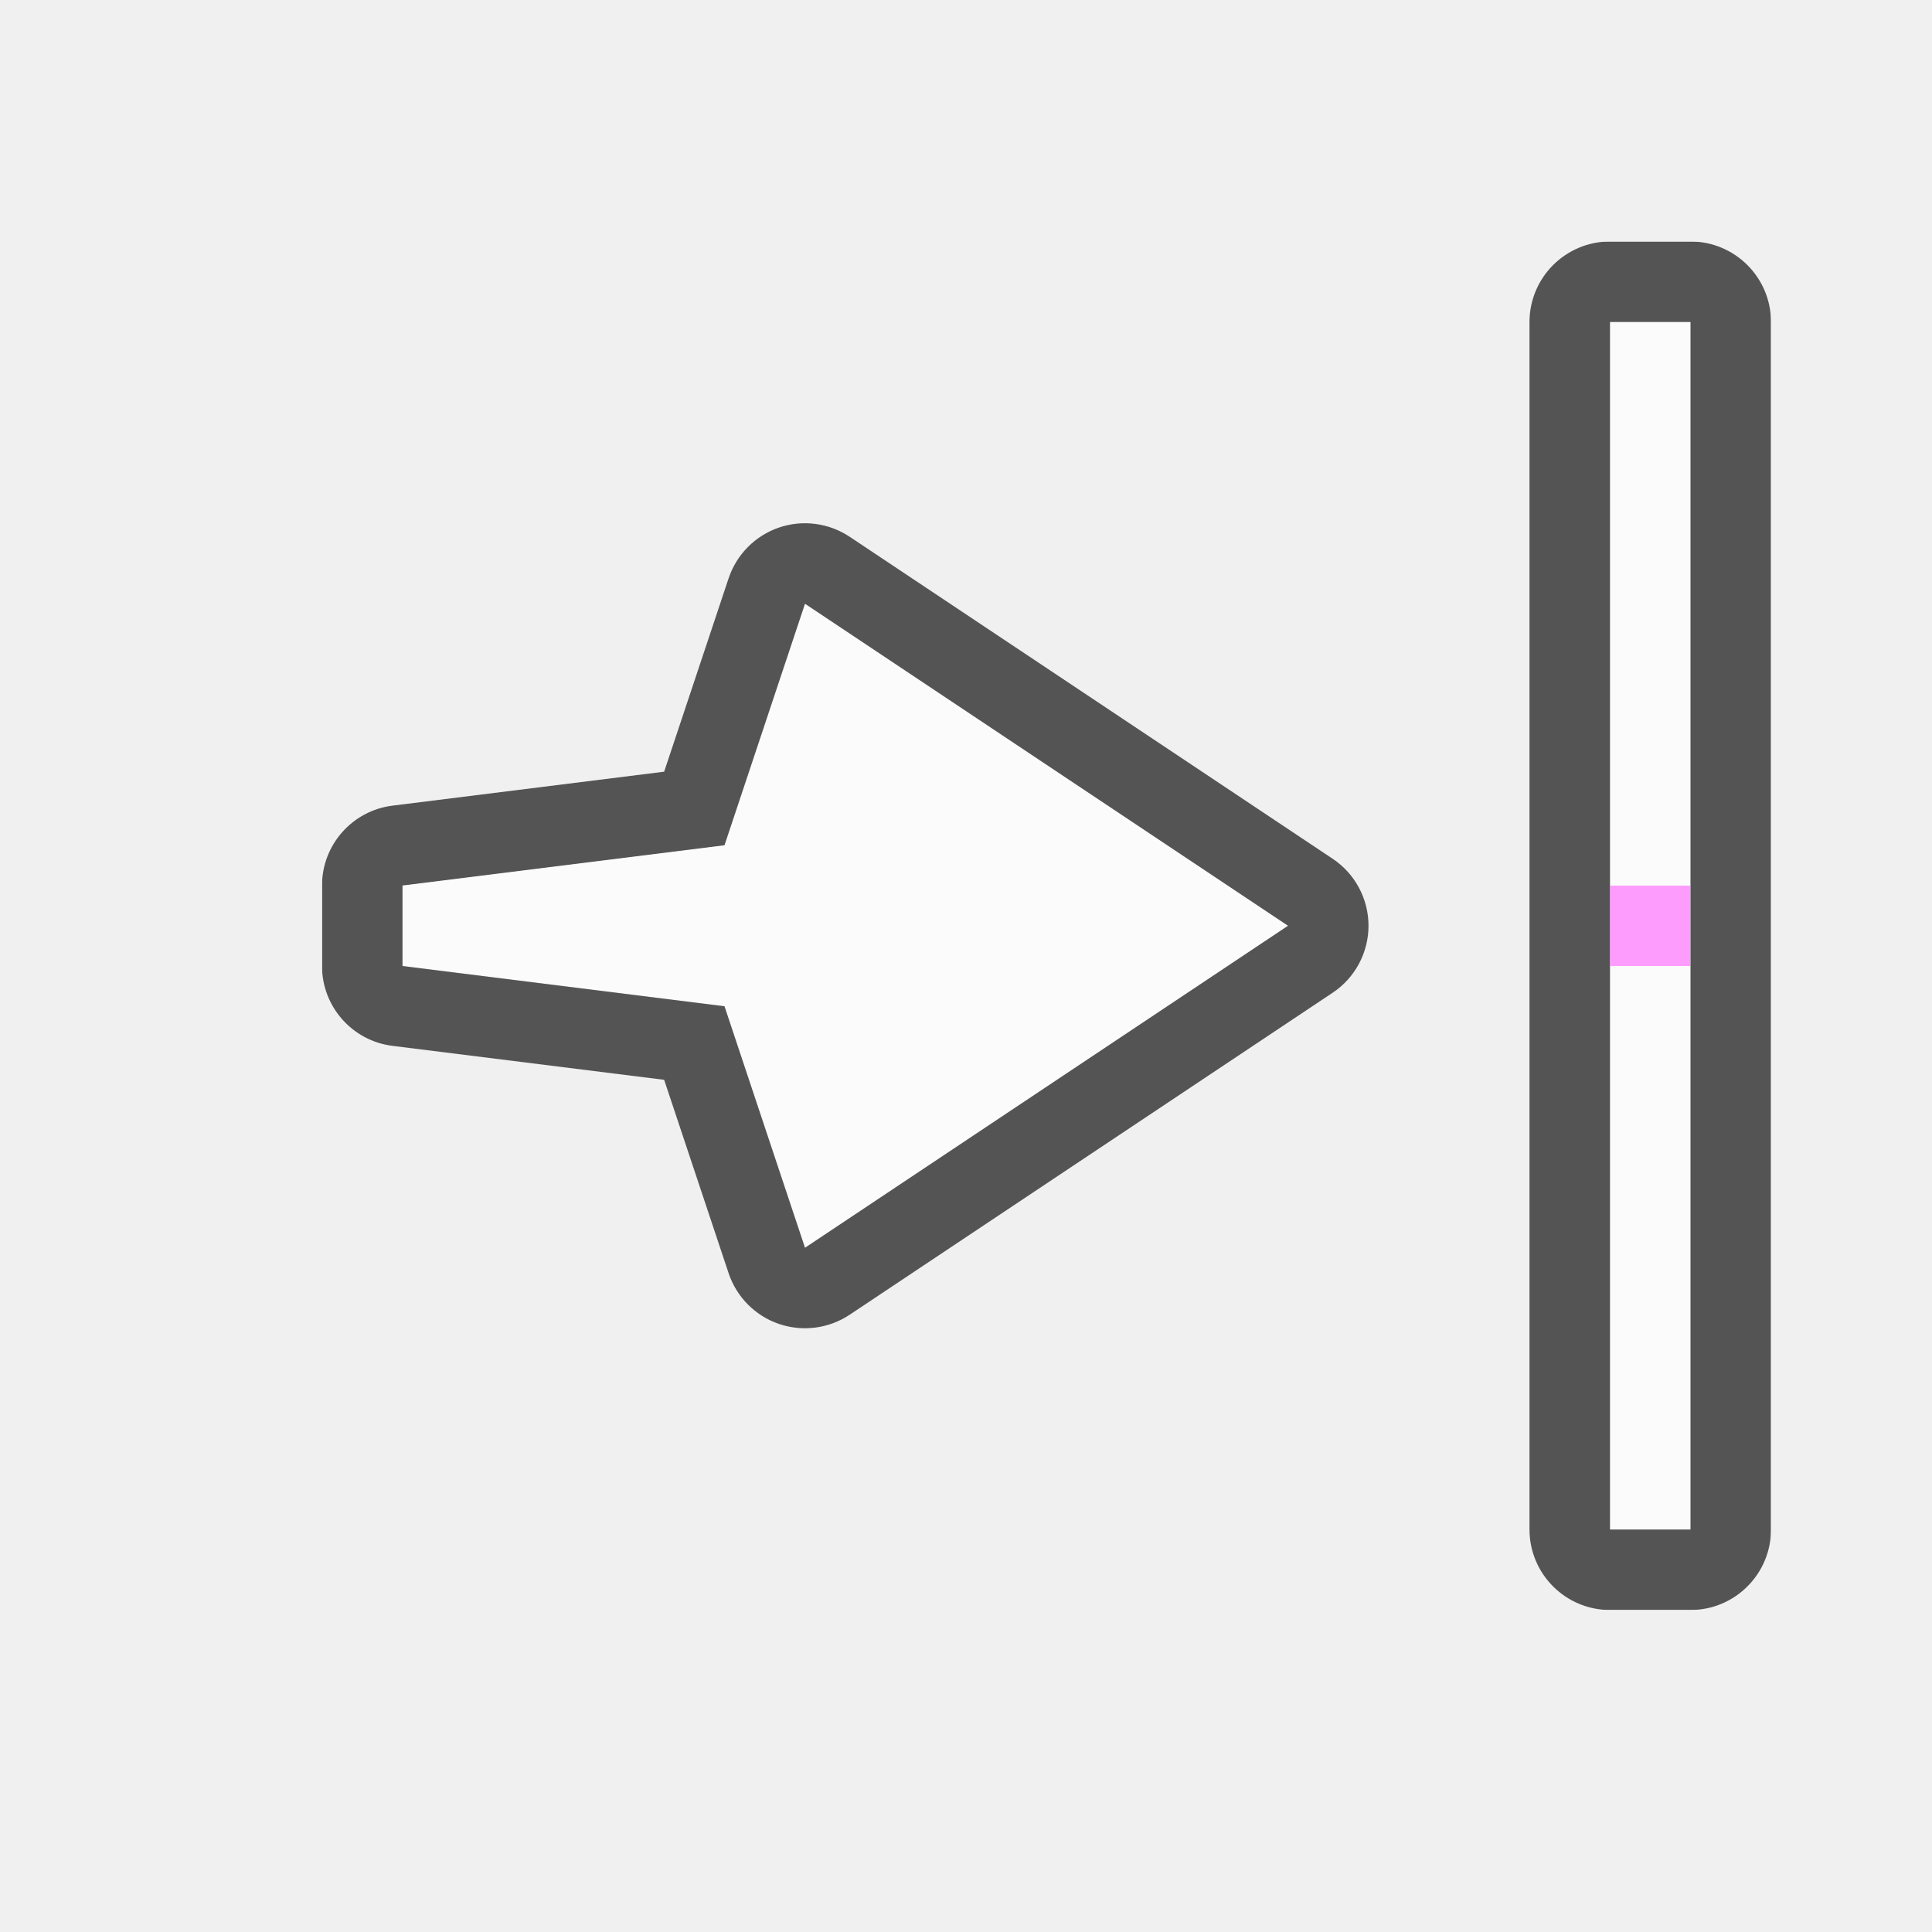
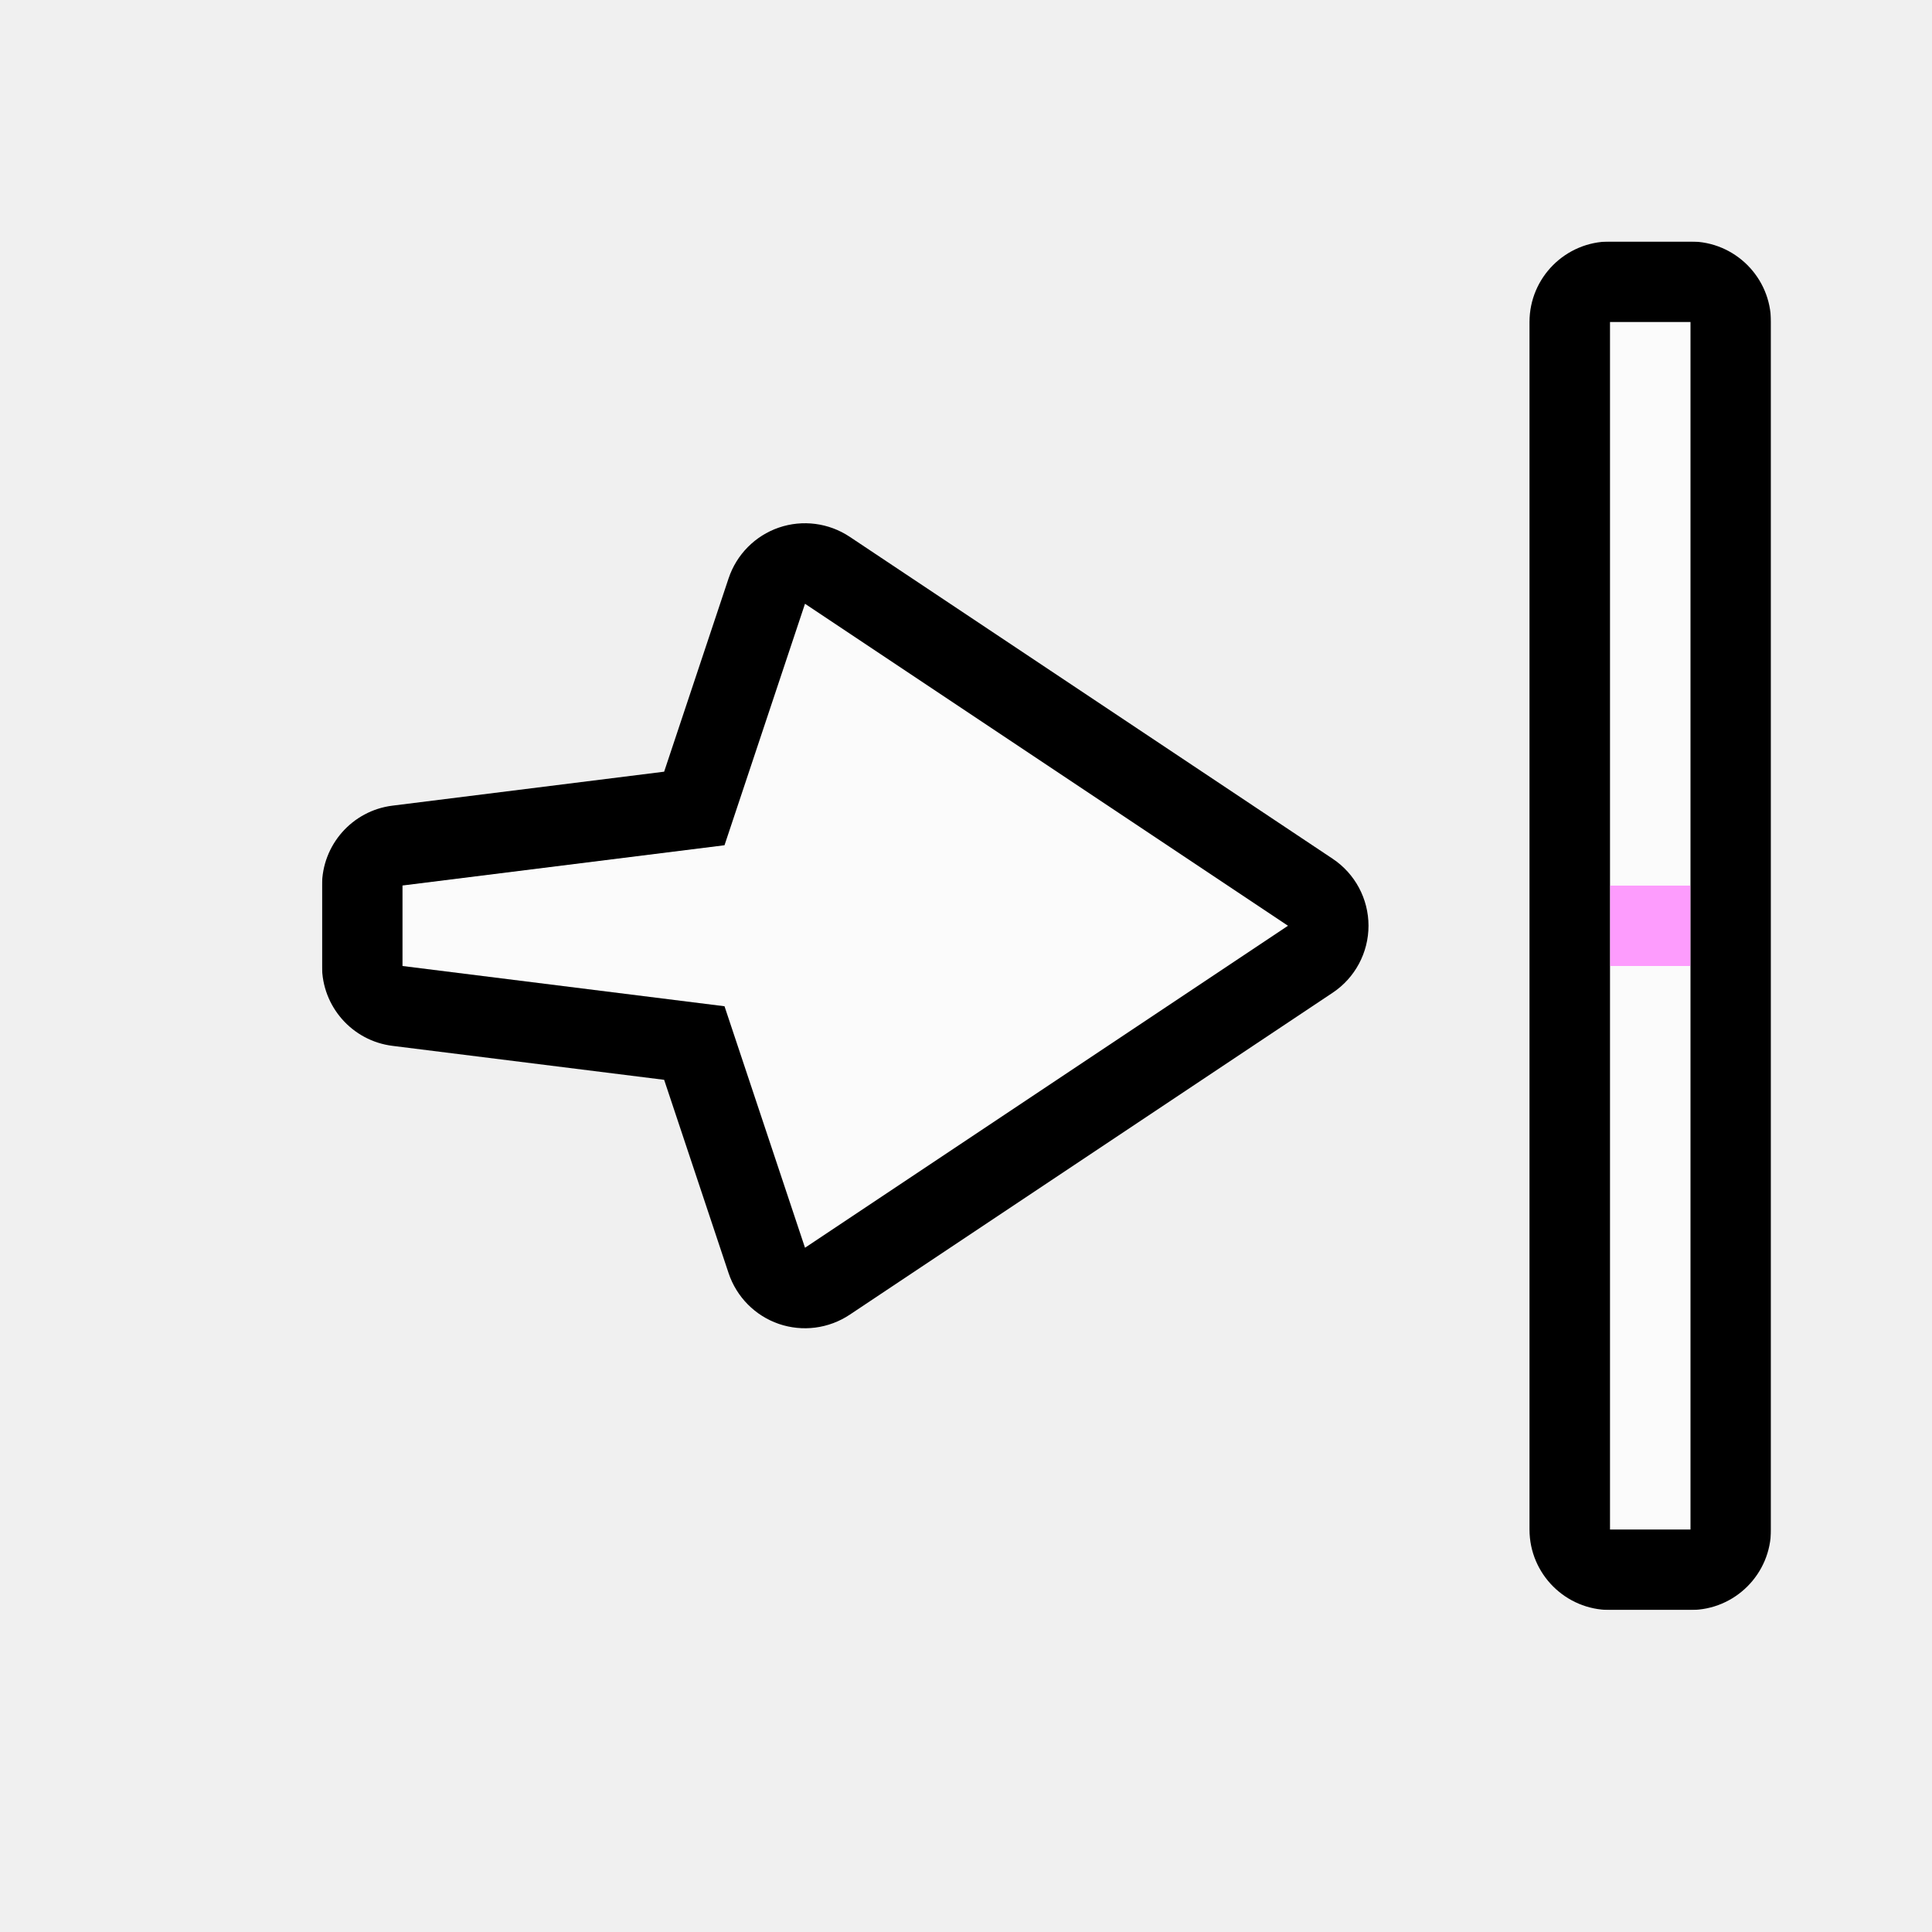
<svg xmlns="http://www.w3.org/2000/svg" width="24" height="24" viewBox="0 0 24 24" fill="none">
  <g id="cursor=e-resize, variant=light, size=24">
    <g id="Union">
      <mask id="path-1-outside-1_2320_8774" maskUnits="userSpaceOnUse" x="4" y="3" width="18" height="17" fill="black">
        <rect fill="white" x="4" y="3" width="18" height="17" />
-         <path fill-rule="evenodd" clip-rule="evenodd" d="M21 4V19H20V4H21ZM10 7.5L16 11.5L10 15.5L9 12.5L5 12V11L9 10.5L10 7.5Z" />
+         <path d="M21 4V19H20V4H21ZM16 11.5L10 15.5L9 12.5L5 12V11L9 10.5L10 7.5L16 11.5Z" />
      </mask>
-       <path fill-rule="evenodd" clip-rule="evenodd" d="M21 4V19H20V4H21ZM10 7.5L16 11.5L10 15.5L9 12.5L5 12V11L9 10.5L10 7.5Z" fill="#FBFBFB" />
-       <path d="M21 19V20C21.552 20 22 19.552 22 19H21ZM21 4H22C22 3.448 21.552 3 21 3V4ZM20 19H19C19 19.552 19.448 20 20 20V19ZM20 4V3C19.448 3 19 3.448 19 4H20ZM16 11.5L16.555 12.332C16.833 12.147 17 11.834 17 11.5C17 11.166 16.833 10.853 16.555 10.668L16 11.5ZM10 7.5L10.555 6.668C10.295 6.495 9.97 6.453 9.675 6.554C9.381 6.655 9.15 6.888 9.051 7.184L10 7.5ZM10 15.5L9.051 15.816C9.15 16.112 9.381 16.345 9.675 16.446C9.97 16.547 10.295 16.505 10.555 16.332L10 15.5ZM9 12.5L9.949 12.184C9.827 11.818 9.506 11.556 9.124 11.508L9 12.5ZM5 12H4C4 12.504 4.376 12.93 4.876 12.992L5 12ZM5 11L4.876 10.008C4.376 10.07 4 10.496 4 11H5ZM9 10.5L9.124 11.492C9.506 11.444 9.827 11.182 9.949 10.816L9 10.5ZM22 19V4H20V19H22ZM20 20H21V18H20V20ZM19 4V19H21V4H19ZM21 3H20V5H21V3ZM16.555 10.668L10.555 6.668L9.445 8.332L15.445 12.332L16.555 10.668ZM10.555 16.332L16.555 12.332L15.445 10.668L9.445 14.668L10.555 16.332ZM8.051 12.816L9.051 15.816L10.949 15.184L9.949 12.184L8.051 12.816ZM4.876 12.992L8.876 13.492L9.124 11.508L5.124 11.008L4.876 12.992ZM4 11V12H6V11H4ZM8.876 9.508L4.876 10.008L5.124 11.992L9.124 11.492L8.876 9.508ZM9.051 7.184L8.051 10.184L9.949 10.816L10.949 7.816L9.051 7.184Z" fill="black" fill-opacity="0.65" mask="url(#path-1-outside-1_2320_8774)" />
+       <path d="M21 4V19H20V4H21ZM16 11.5L10 15.5L9 12.5L5 12V11L9 10.5L10 7.5L16 11.5Z" fill="#FBFBFB" />
+       <path d="M21 4H22C22 3.448 21.552 3 21 3V4ZM21 19V20C21.552 20 22 19.552 22 19H21ZM20 19H19C19 19.552 19.448 20 20 20V19ZM20 4V3C19.448 3 19 3.448 19 4H20ZM16 11.5L16.555 12.332C16.833 12.147 17 11.834 17 11.5C17 11.166 16.833 10.853 16.555 10.668L16 11.5ZM10 15.5L9.051 15.816C9.15 16.112 9.381 16.345 9.675 16.446C9.97 16.547 10.295 16.505 10.555 16.332L10 15.5ZM9 12.5L9.949 12.184C9.827 11.818 9.506 11.556 9.124 11.508L9 12.5ZM5 12H4C4 12.504 4.376 12.93 4.876 12.992L5 12ZM5 11L4.876 10.008C4.376 10.07 4 10.496 4 11H5ZM9 10.5L9.124 11.492C9.506 11.444 9.827 11.182 9.949 10.816L9 10.5ZM10 7.5L10.555 6.668C10.295 6.495 9.97 6.453 9.675 6.554C9.381 6.655 9.15 6.888 9.051 7.184L10 7.5ZM21 4H20V19H21H22V4H21ZM21 19V18H20V19V20H21V19ZM20 19H21V4H20H19V19H20ZM20 4V5H21V4V3H20V4ZM16 11.5L15.445 10.668L9.445 14.668L10 15.5L10.555 16.332L16.555 12.332L16 11.5ZM10 15.5L10.949 15.184L9.949 12.184L9 12.5L8.051 12.816L9.051 15.816L10 15.5ZM9 12.5L9.124 11.508L5.124 11.008L5 12L4.876 12.992L8.876 13.492L9 12.5ZM5 12H6V11H5H4V12H5ZM5 11L5.124 11.992L9.124 11.492L9 10.5L8.876 9.508L4.876 10.008L5 11ZM9 10.5L9.949 10.816L10.949 7.816L10 7.5L9.051 7.184L8.051 10.184L9 10.5ZM10 7.5L9.445 8.332L15.445 12.332L16 11.5L16.555 10.668L10.555 6.668L10 7.5Z" fill="black" mask="url(#path-1-outside-1_2320_8774)" />
    </g>
    <g id="hotspot" clip-path="url(#clip0_2320_8774)">
      <rect id="center" opacity="0.5" x="20" y="11" width="1" height="1" fill="#FF3DFF" />
    </g>
  </g>
  <defs>
    <clipPath id="clip0_2320_8774">
      <rect width="1" height="1" fill="white" transform="translate(20 11)" />
    </clipPath>
  </defs>
</svg>
